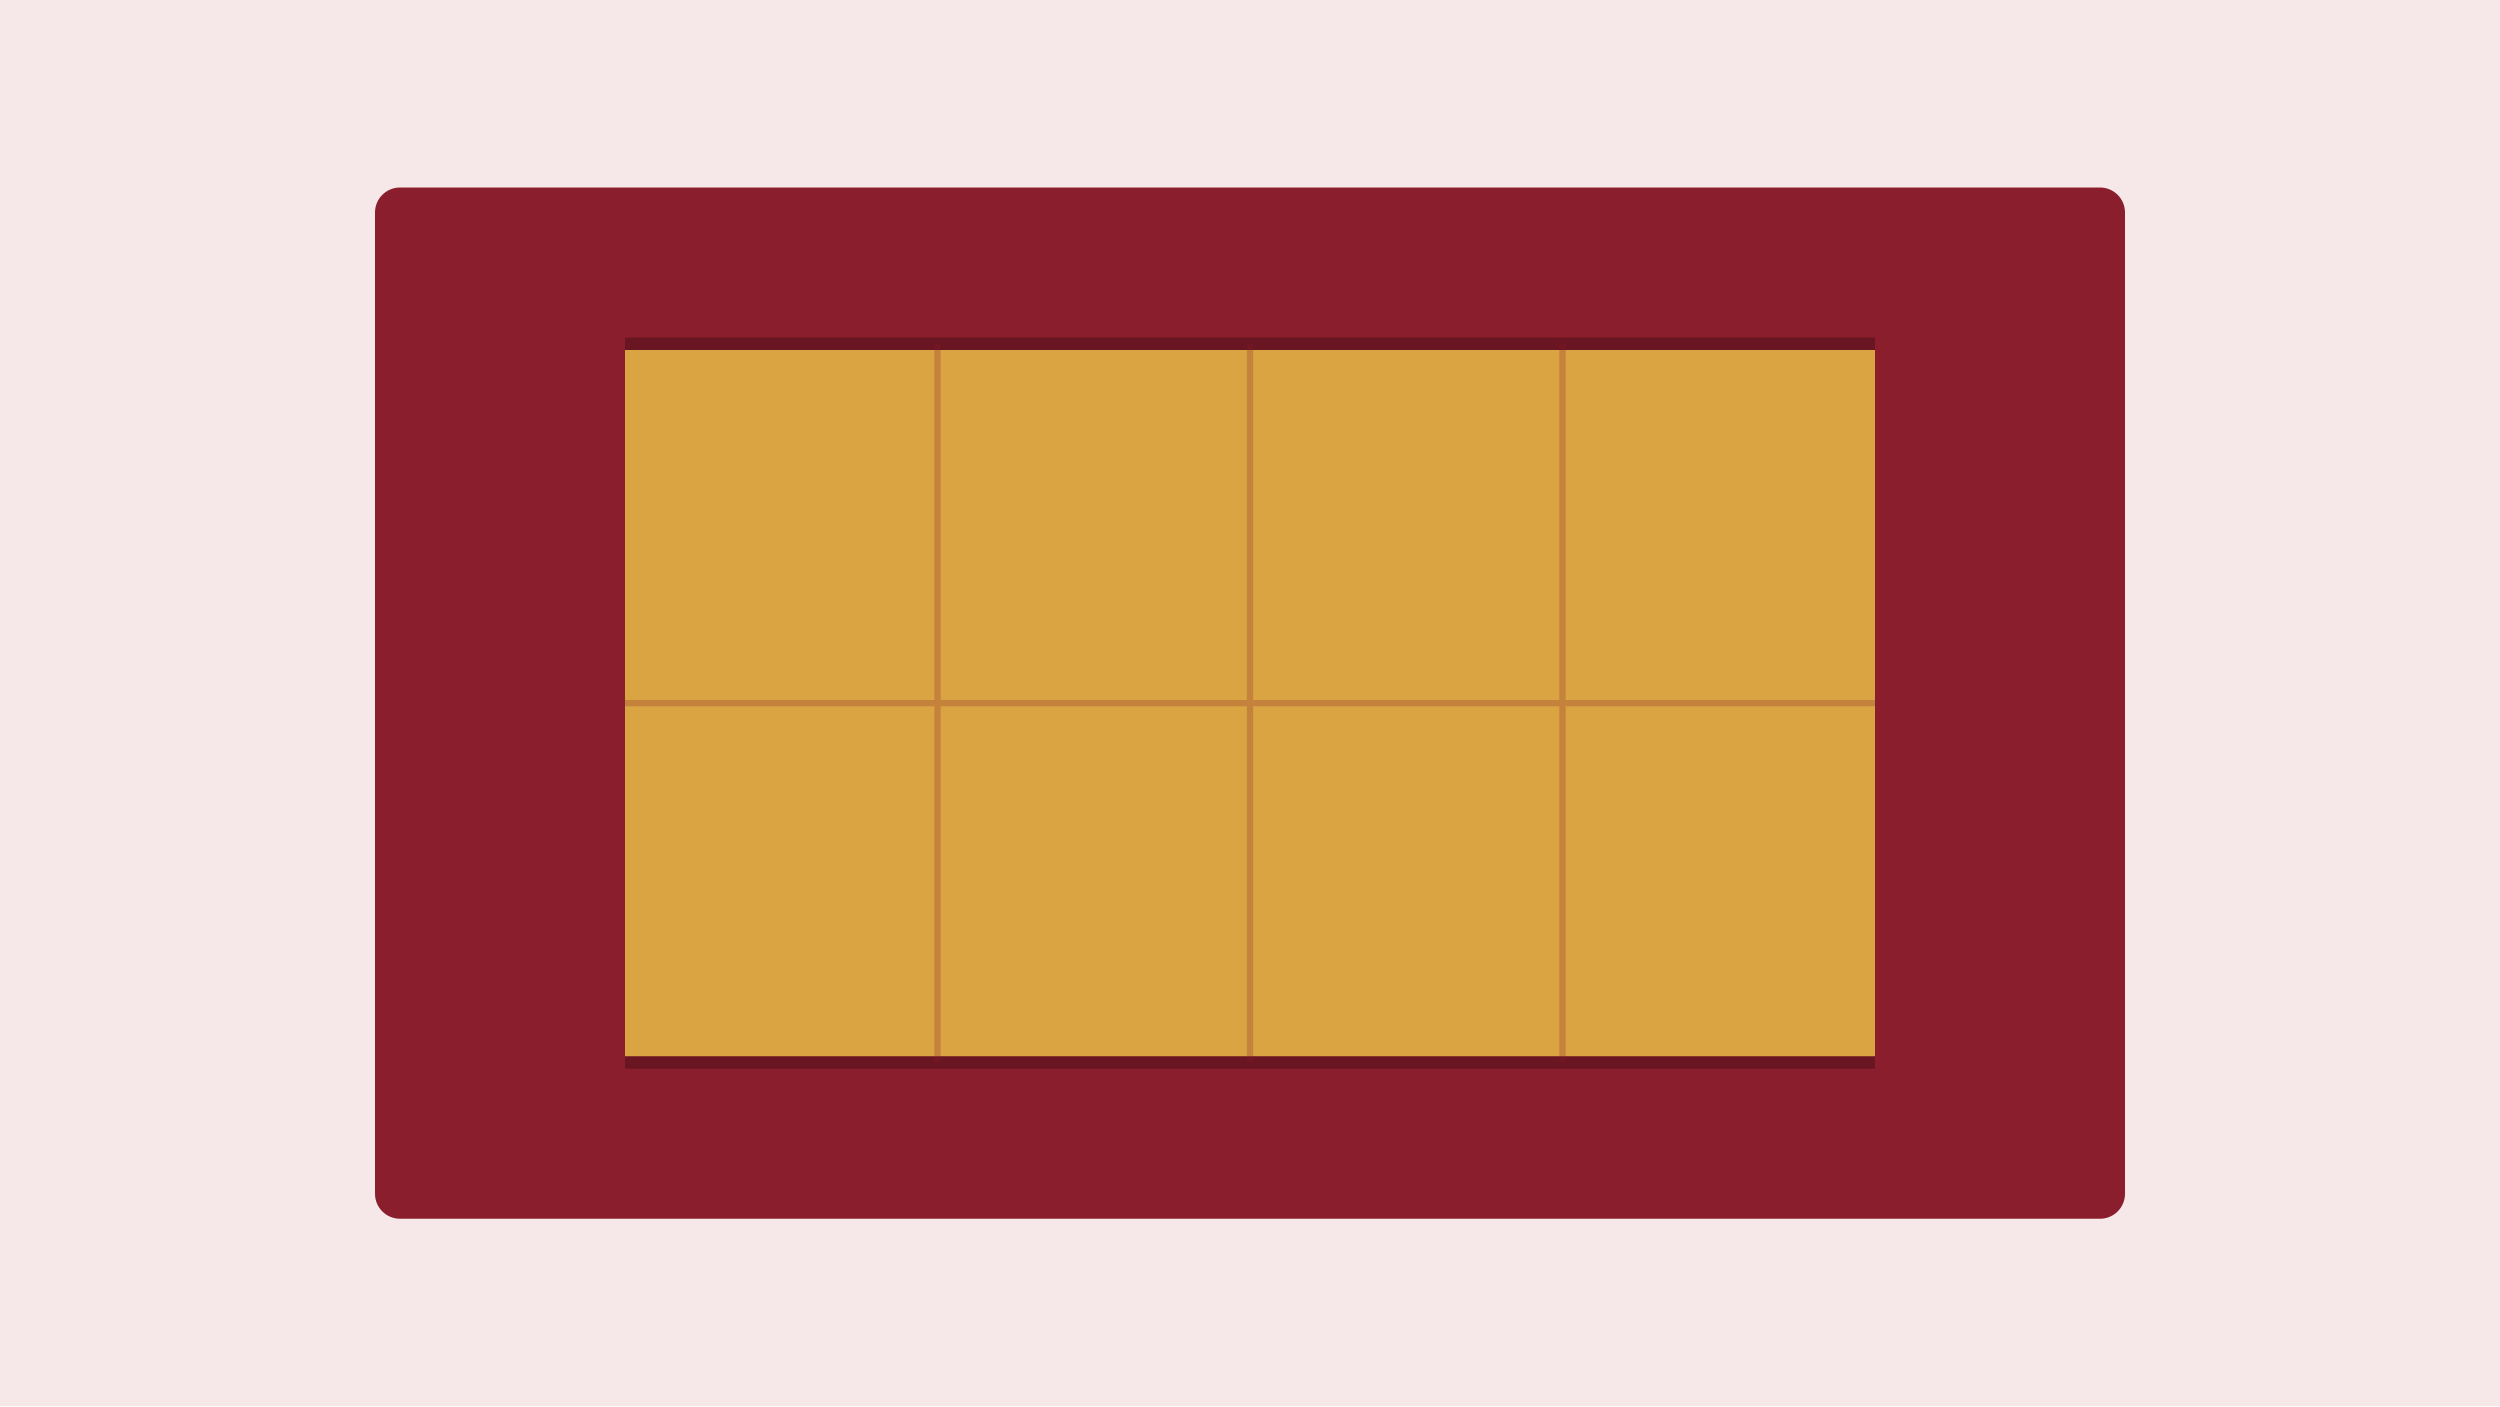
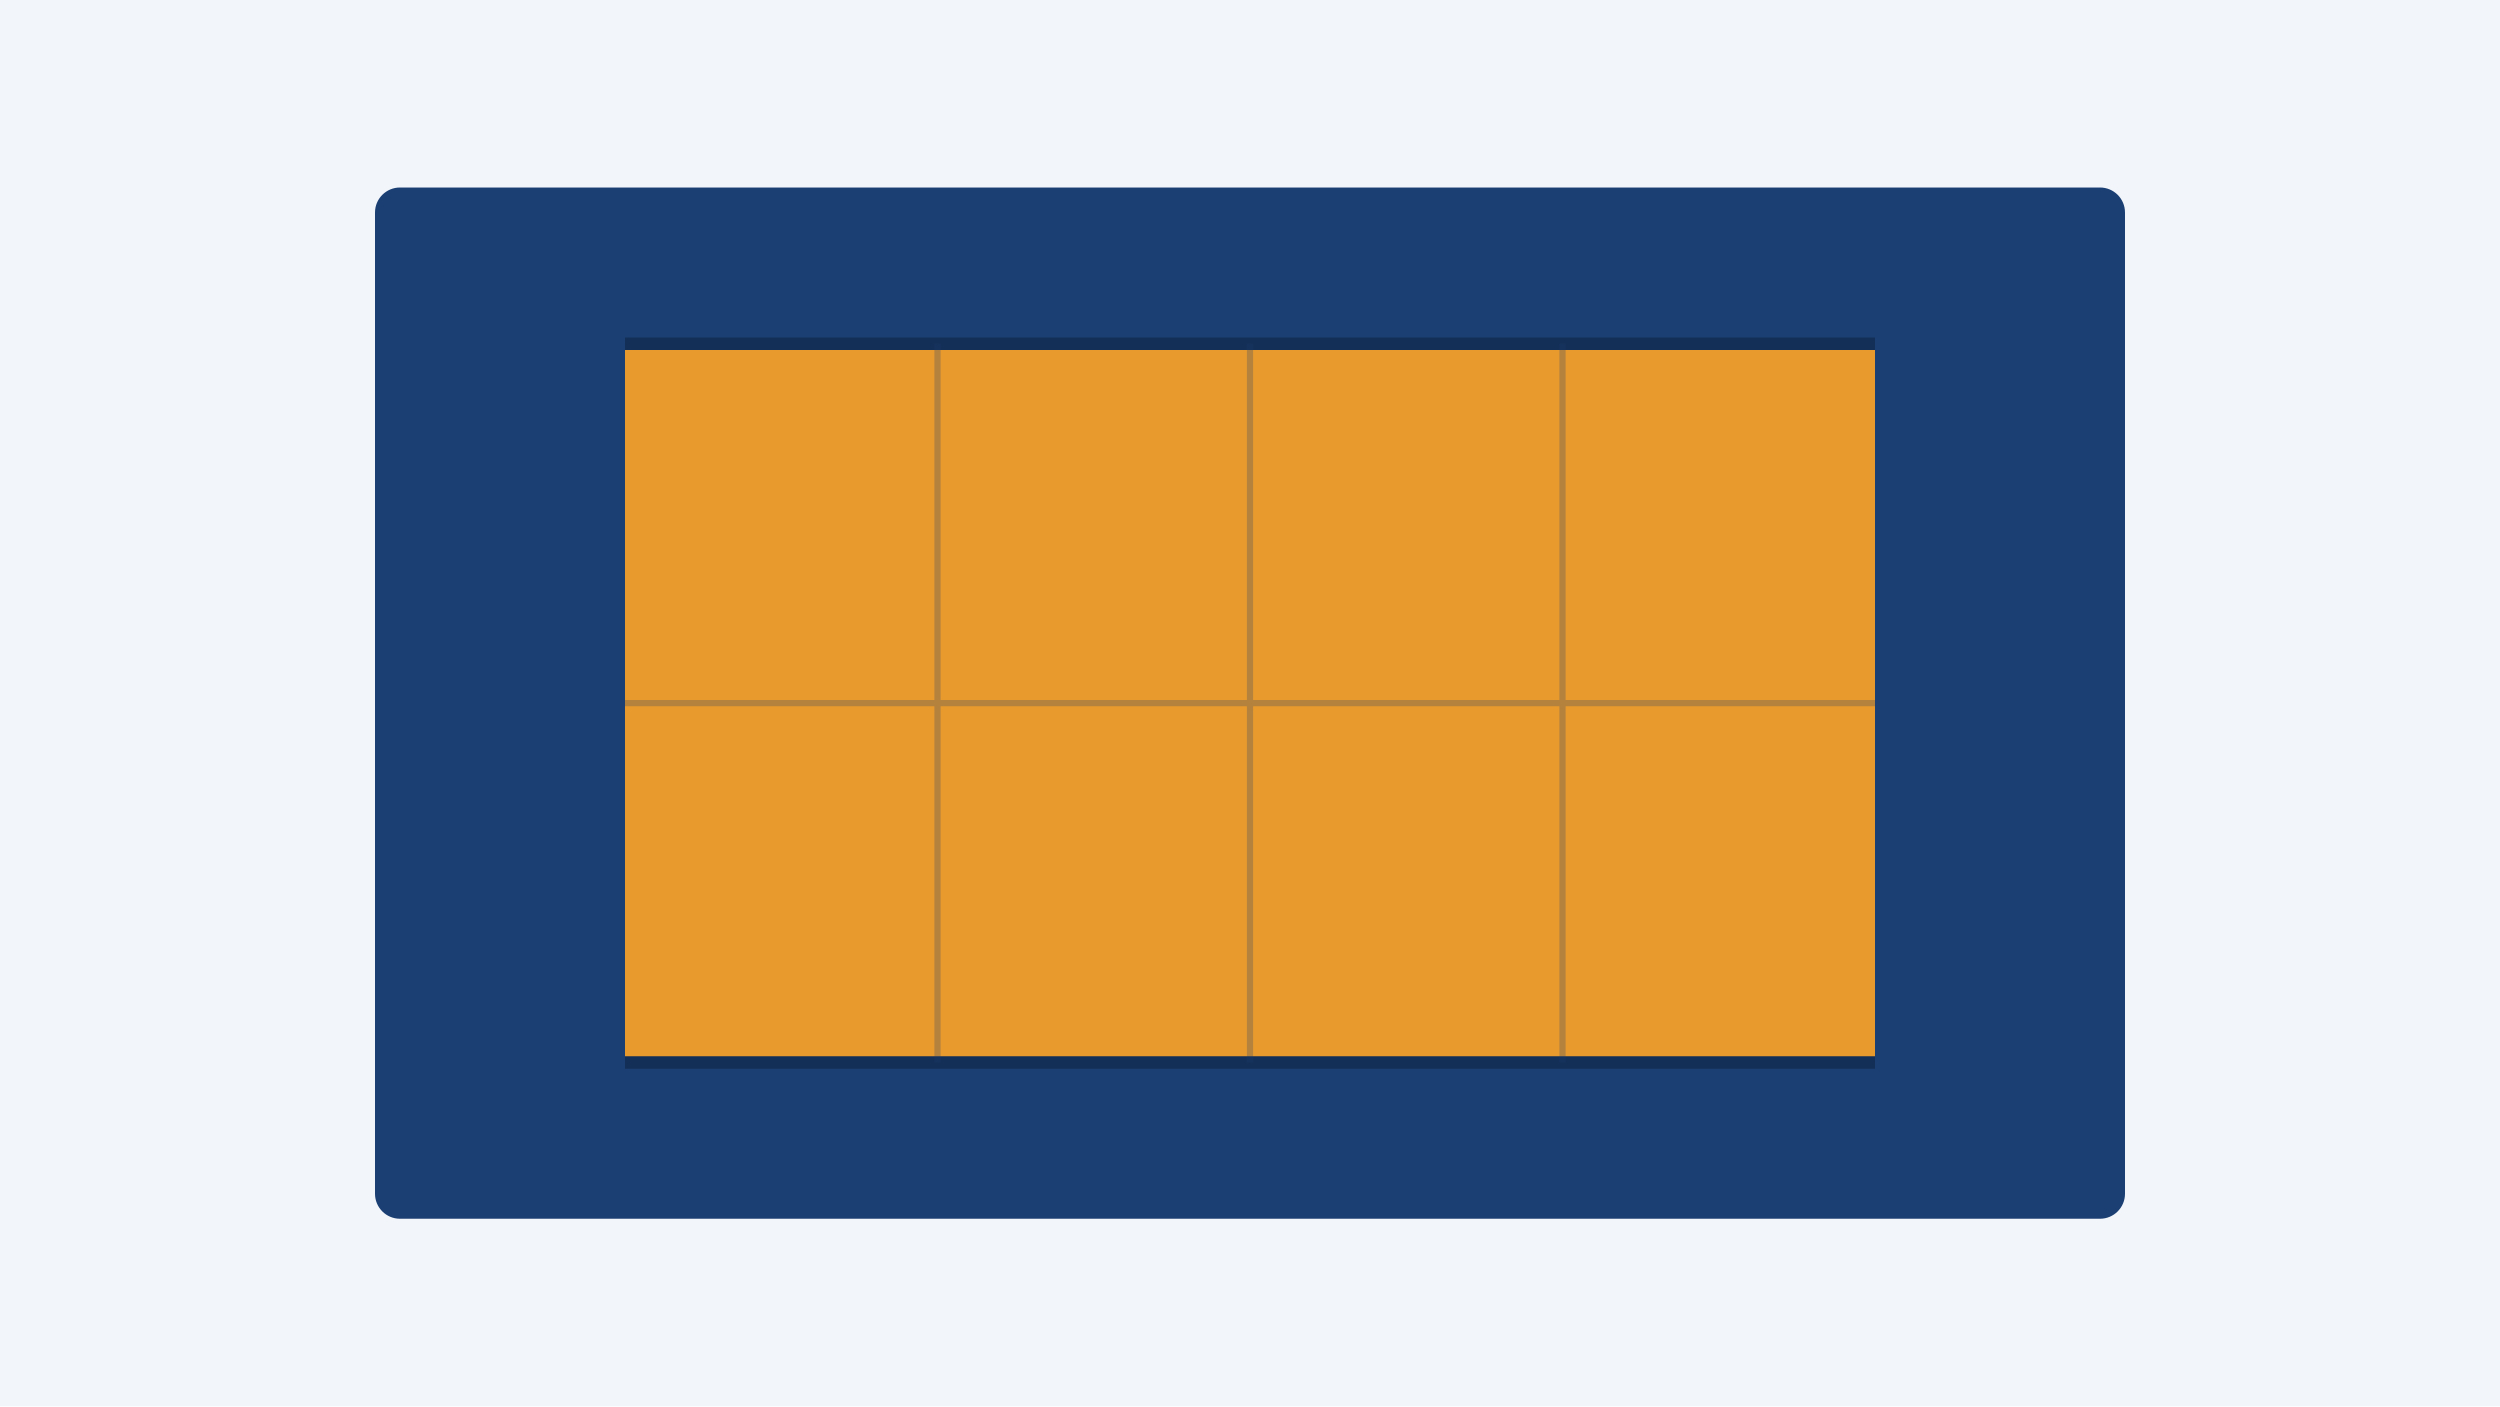
<svg xmlns="http://www.w3.org/2000/svg" viewBox="0 0 800 450">
-   <rect width="800" height="450" fill="#f6e7e9" />
-   <rect x="120" y="60" width="560" height="330" rx="8" fill="#8b1e2d" />
-   <rect x="200" y="110" width="400" height="230" fill="#d9a441" />
-   <path d="M200 110h400M200 340h400" stroke="#6a1522" stroke-width="4" />
-   <g stroke="#8b1e2d" stroke-opacity=".25" stroke-width="2">
+   <rect width="800" height="450" fill="#f2f5fa" />
+   <rect x="120" y="60" width="560" height="330" rx="8" fill="#1b3f73" />
+   <rect x="200" y="110" width="400" height="230" fill="#e89a2c" />
+   <path d="M200 110h400M200 340h400" stroke="#142f57" stroke-width="4" />
+   <g stroke="#1b3f73" stroke-opacity=".25" stroke-width="2">
    <path d="M300 110v230M400 110v230M500 110v230M200 225h400" />
  </g>
</svg>
